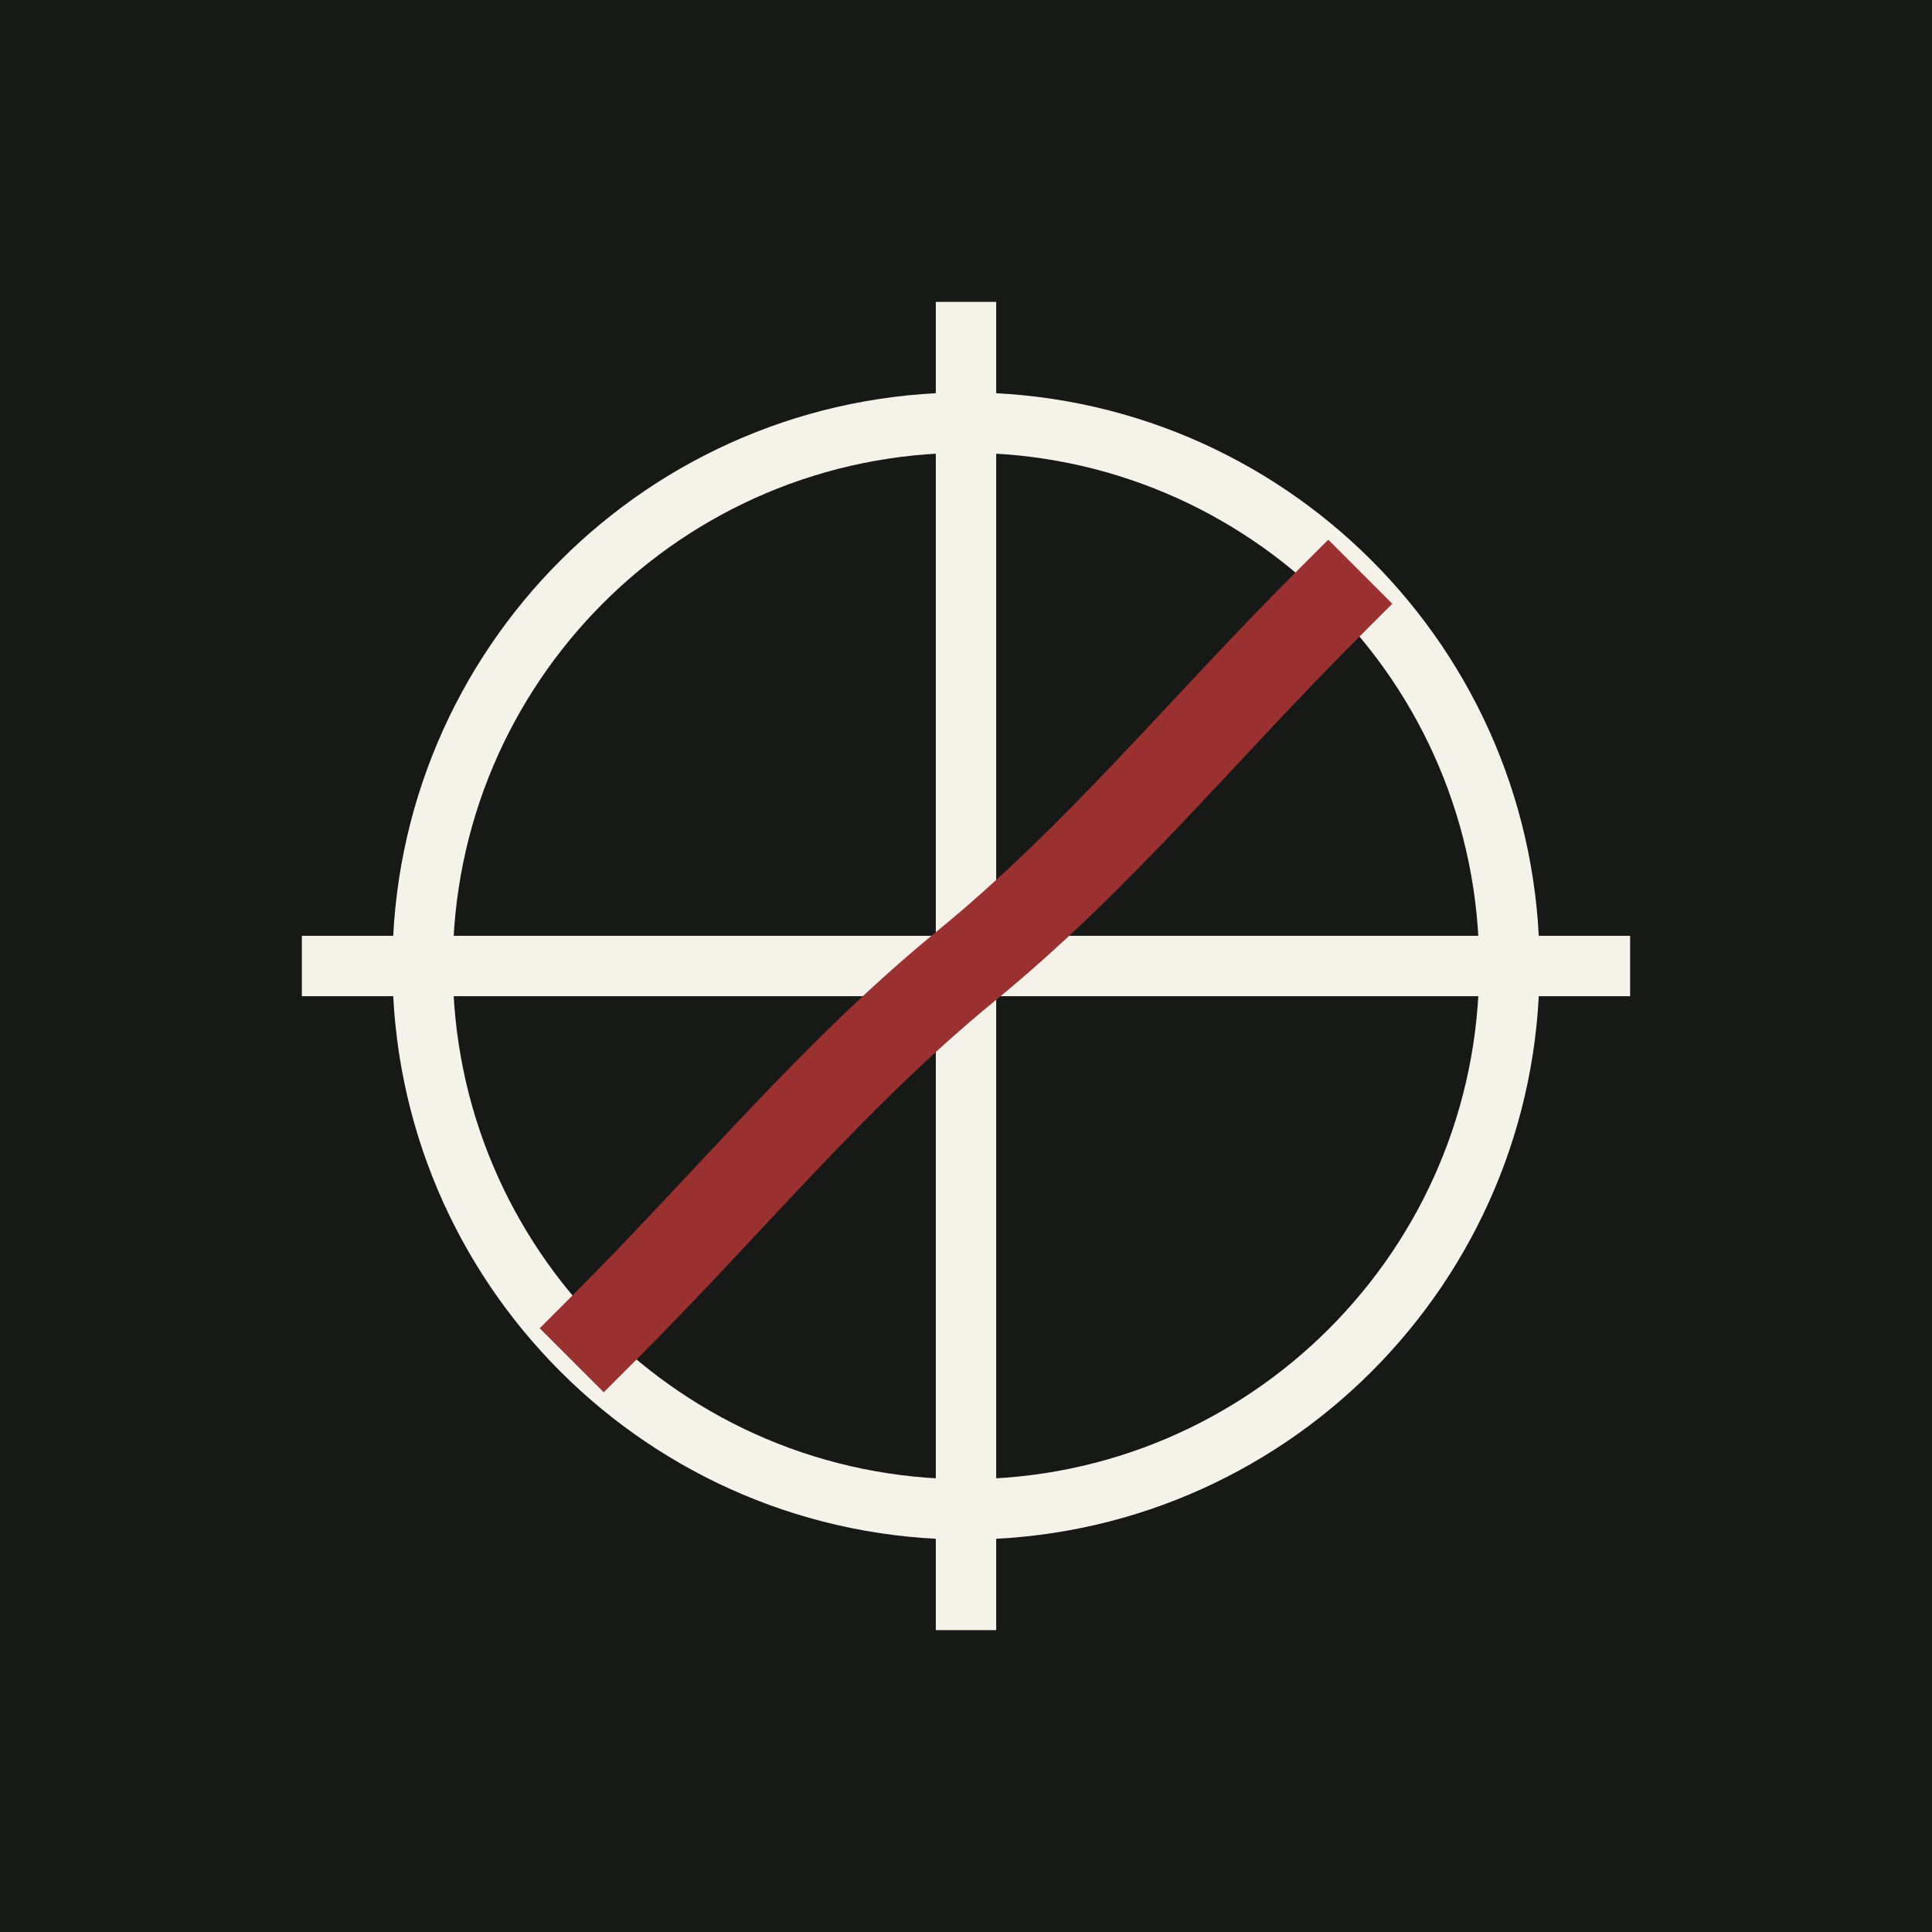
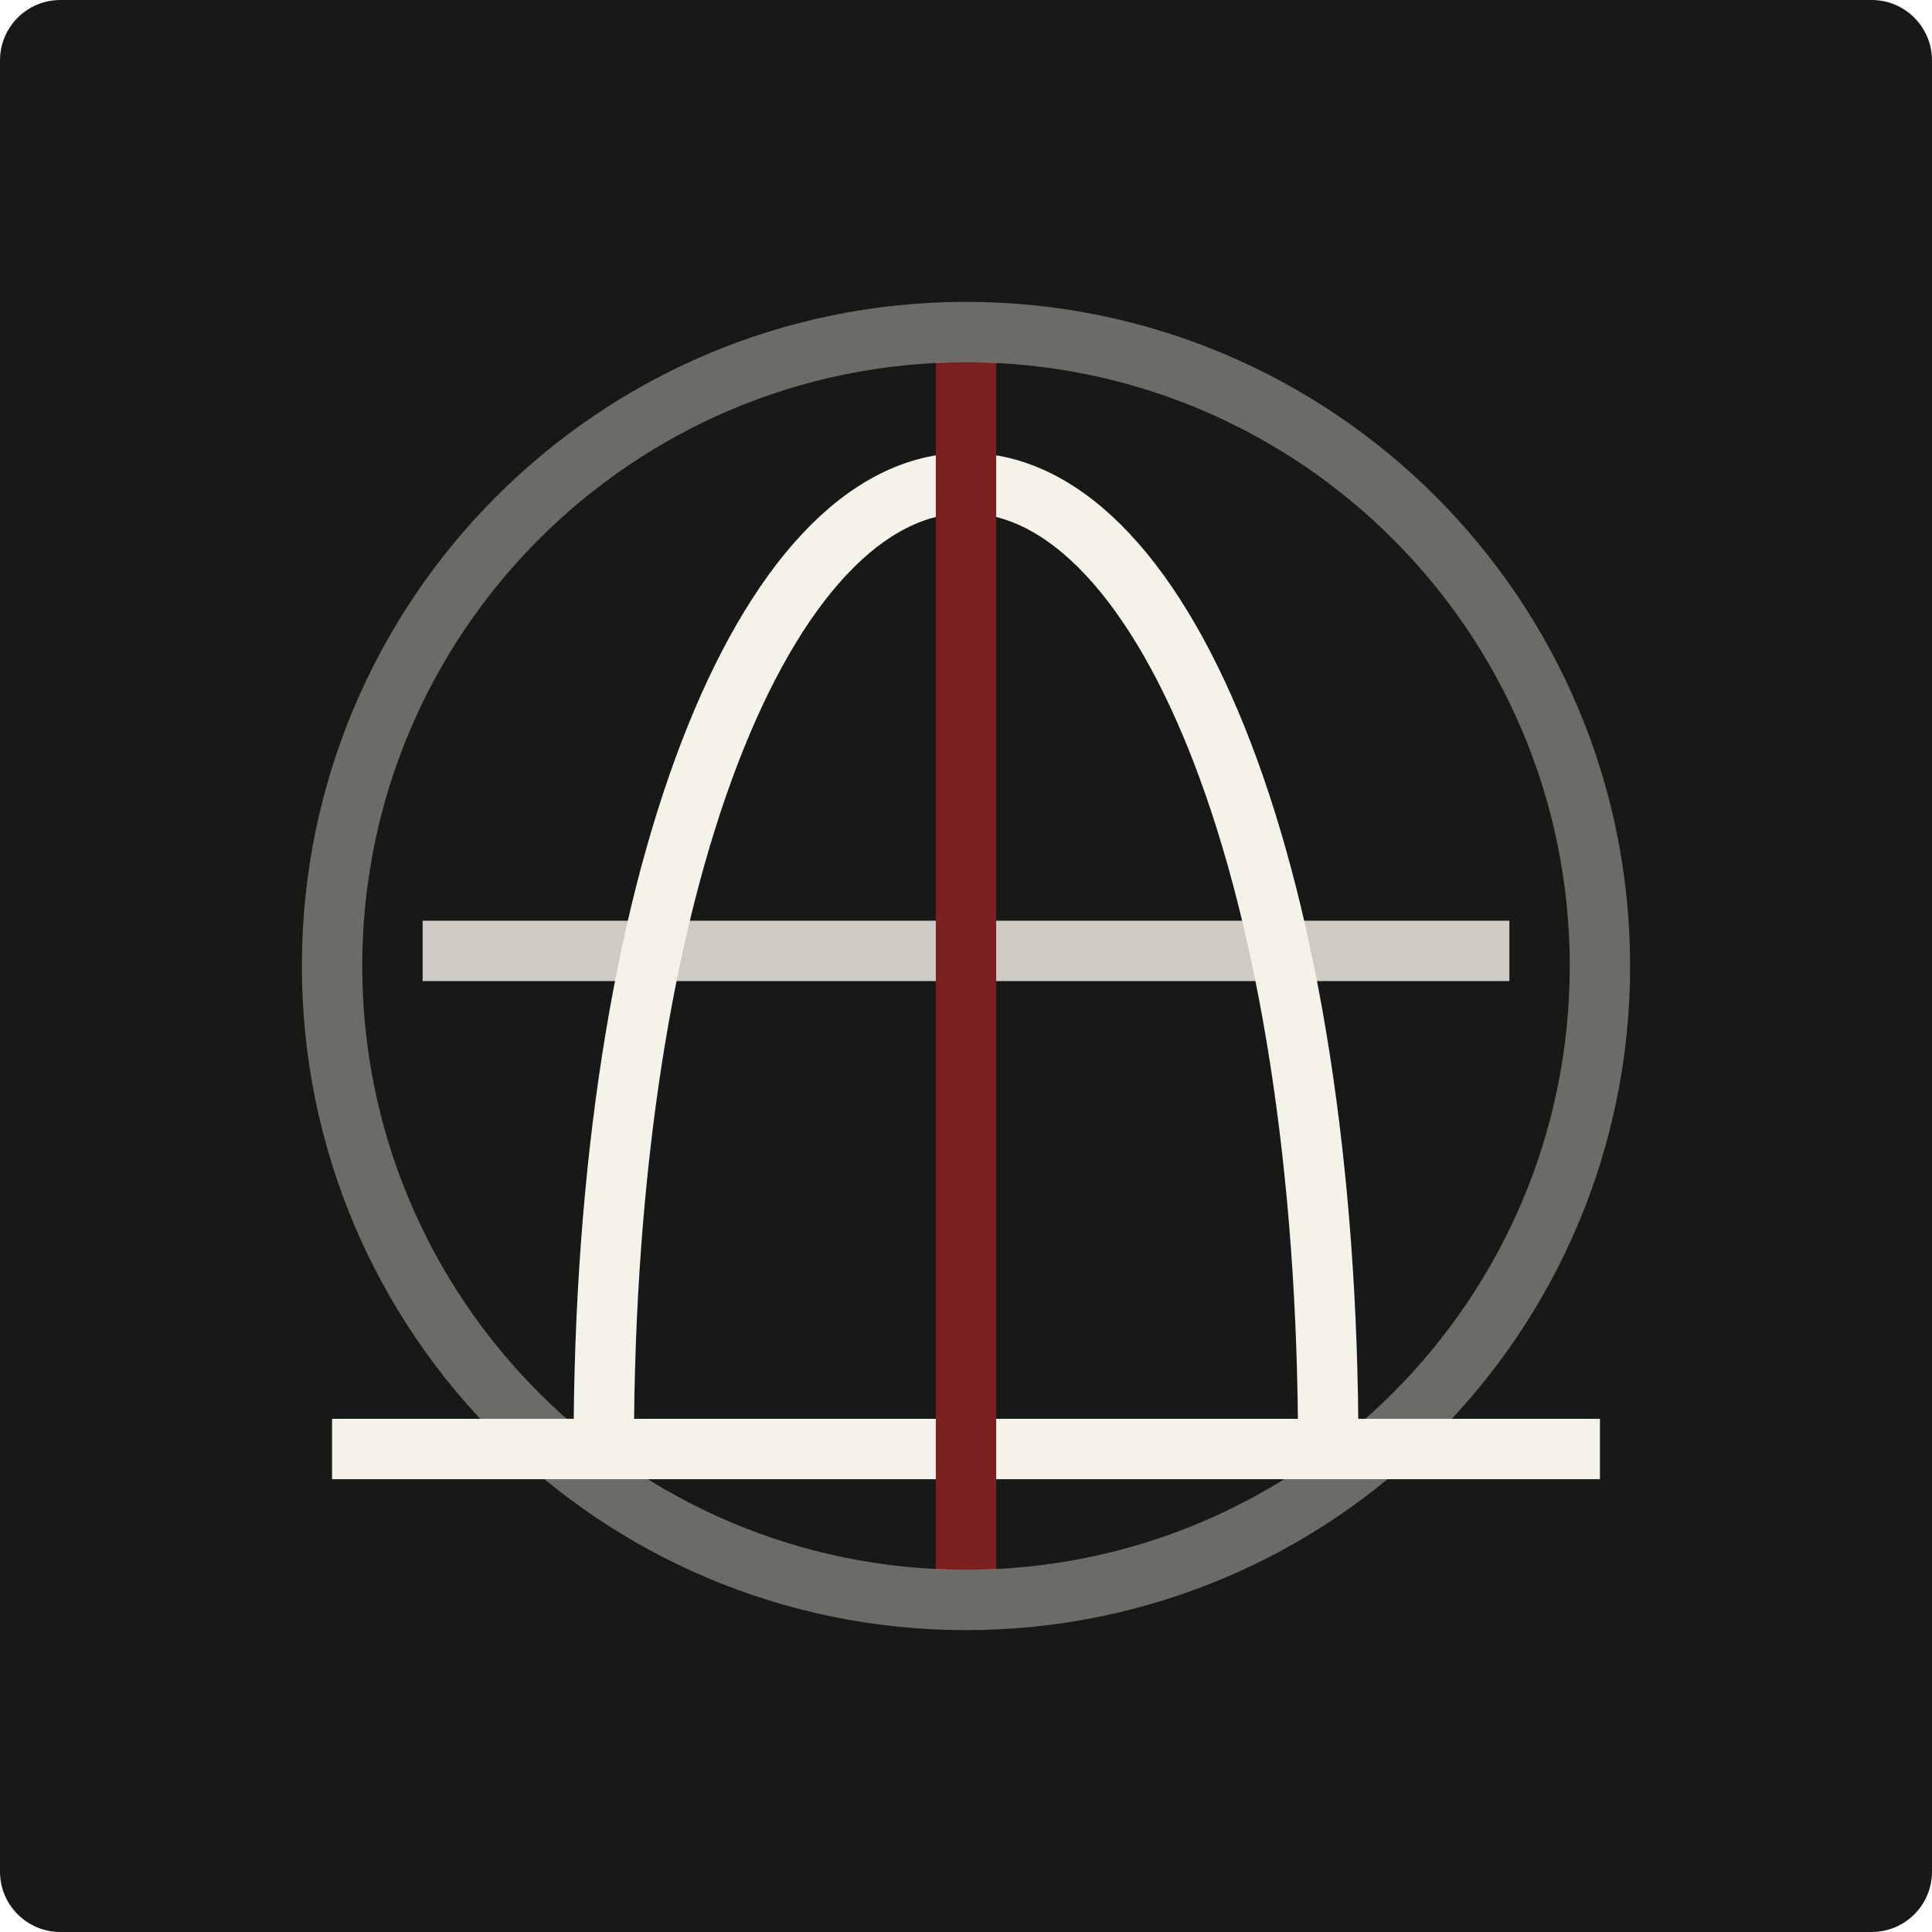
- <svg xmlns="http://www.w3.org/2000/svg" width="64" height="64" viewBox="0 0 64 64" fill="none" role="img" aria-label="Meridian mark">
-   <rect x="1" y="1" width="62" height="62" fill="#171916" stroke="#171916" stroke-width="2" />
-   <path d="M14 32C14 22.059 22.059 14 32 14C41.941 14 50 22.059 50 32C50 41.941 41.941 50 32 50C22.059 50 14 41.941 14 32Z" stroke="#F5F2EA" stroke-width="2" />
-   <path d="M32 10V54" stroke="#F5F2EA" stroke-width="2" />
-   <path d="M10 32H54" stroke="#F5F2EA" stroke-width="2" />
-   <path d="M20 44C24.2 39.8 27.6 35.6 32 32C36.4 28.4 39.8 24.2 44 20" stroke="#9B3030" stroke-width="3" stroke-linecap="square" />
+ <svg xmlns="http://www.w3.org/2000/svg" viewBox="0 0 64 64" role="img" aria-labelledby="title">
+   <rect width="64" height="64" rx="2" fill="#171916" />
+   <path d="M12 48h40" stroke="#f5f2ea" stroke-width="2" stroke-linecap="square" />
+   <path d="M20 48C20 29.222 25.333 16 32 16s12 13.222 12 32" fill="none" stroke="#f5f2ea" stroke-width="2" />
+   <path d="M14 31.5h36" stroke="#f5f2ea" stroke-width="2" opacity=".82" />
+   <path d="M32 12v40" stroke="#7c1f1f" stroke-width="2" />
+   <circle cx="32" cy="32" r="21" fill="none" stroke="#f5f2ea" stroke-width="2" opacity=".38" />
</svg>
